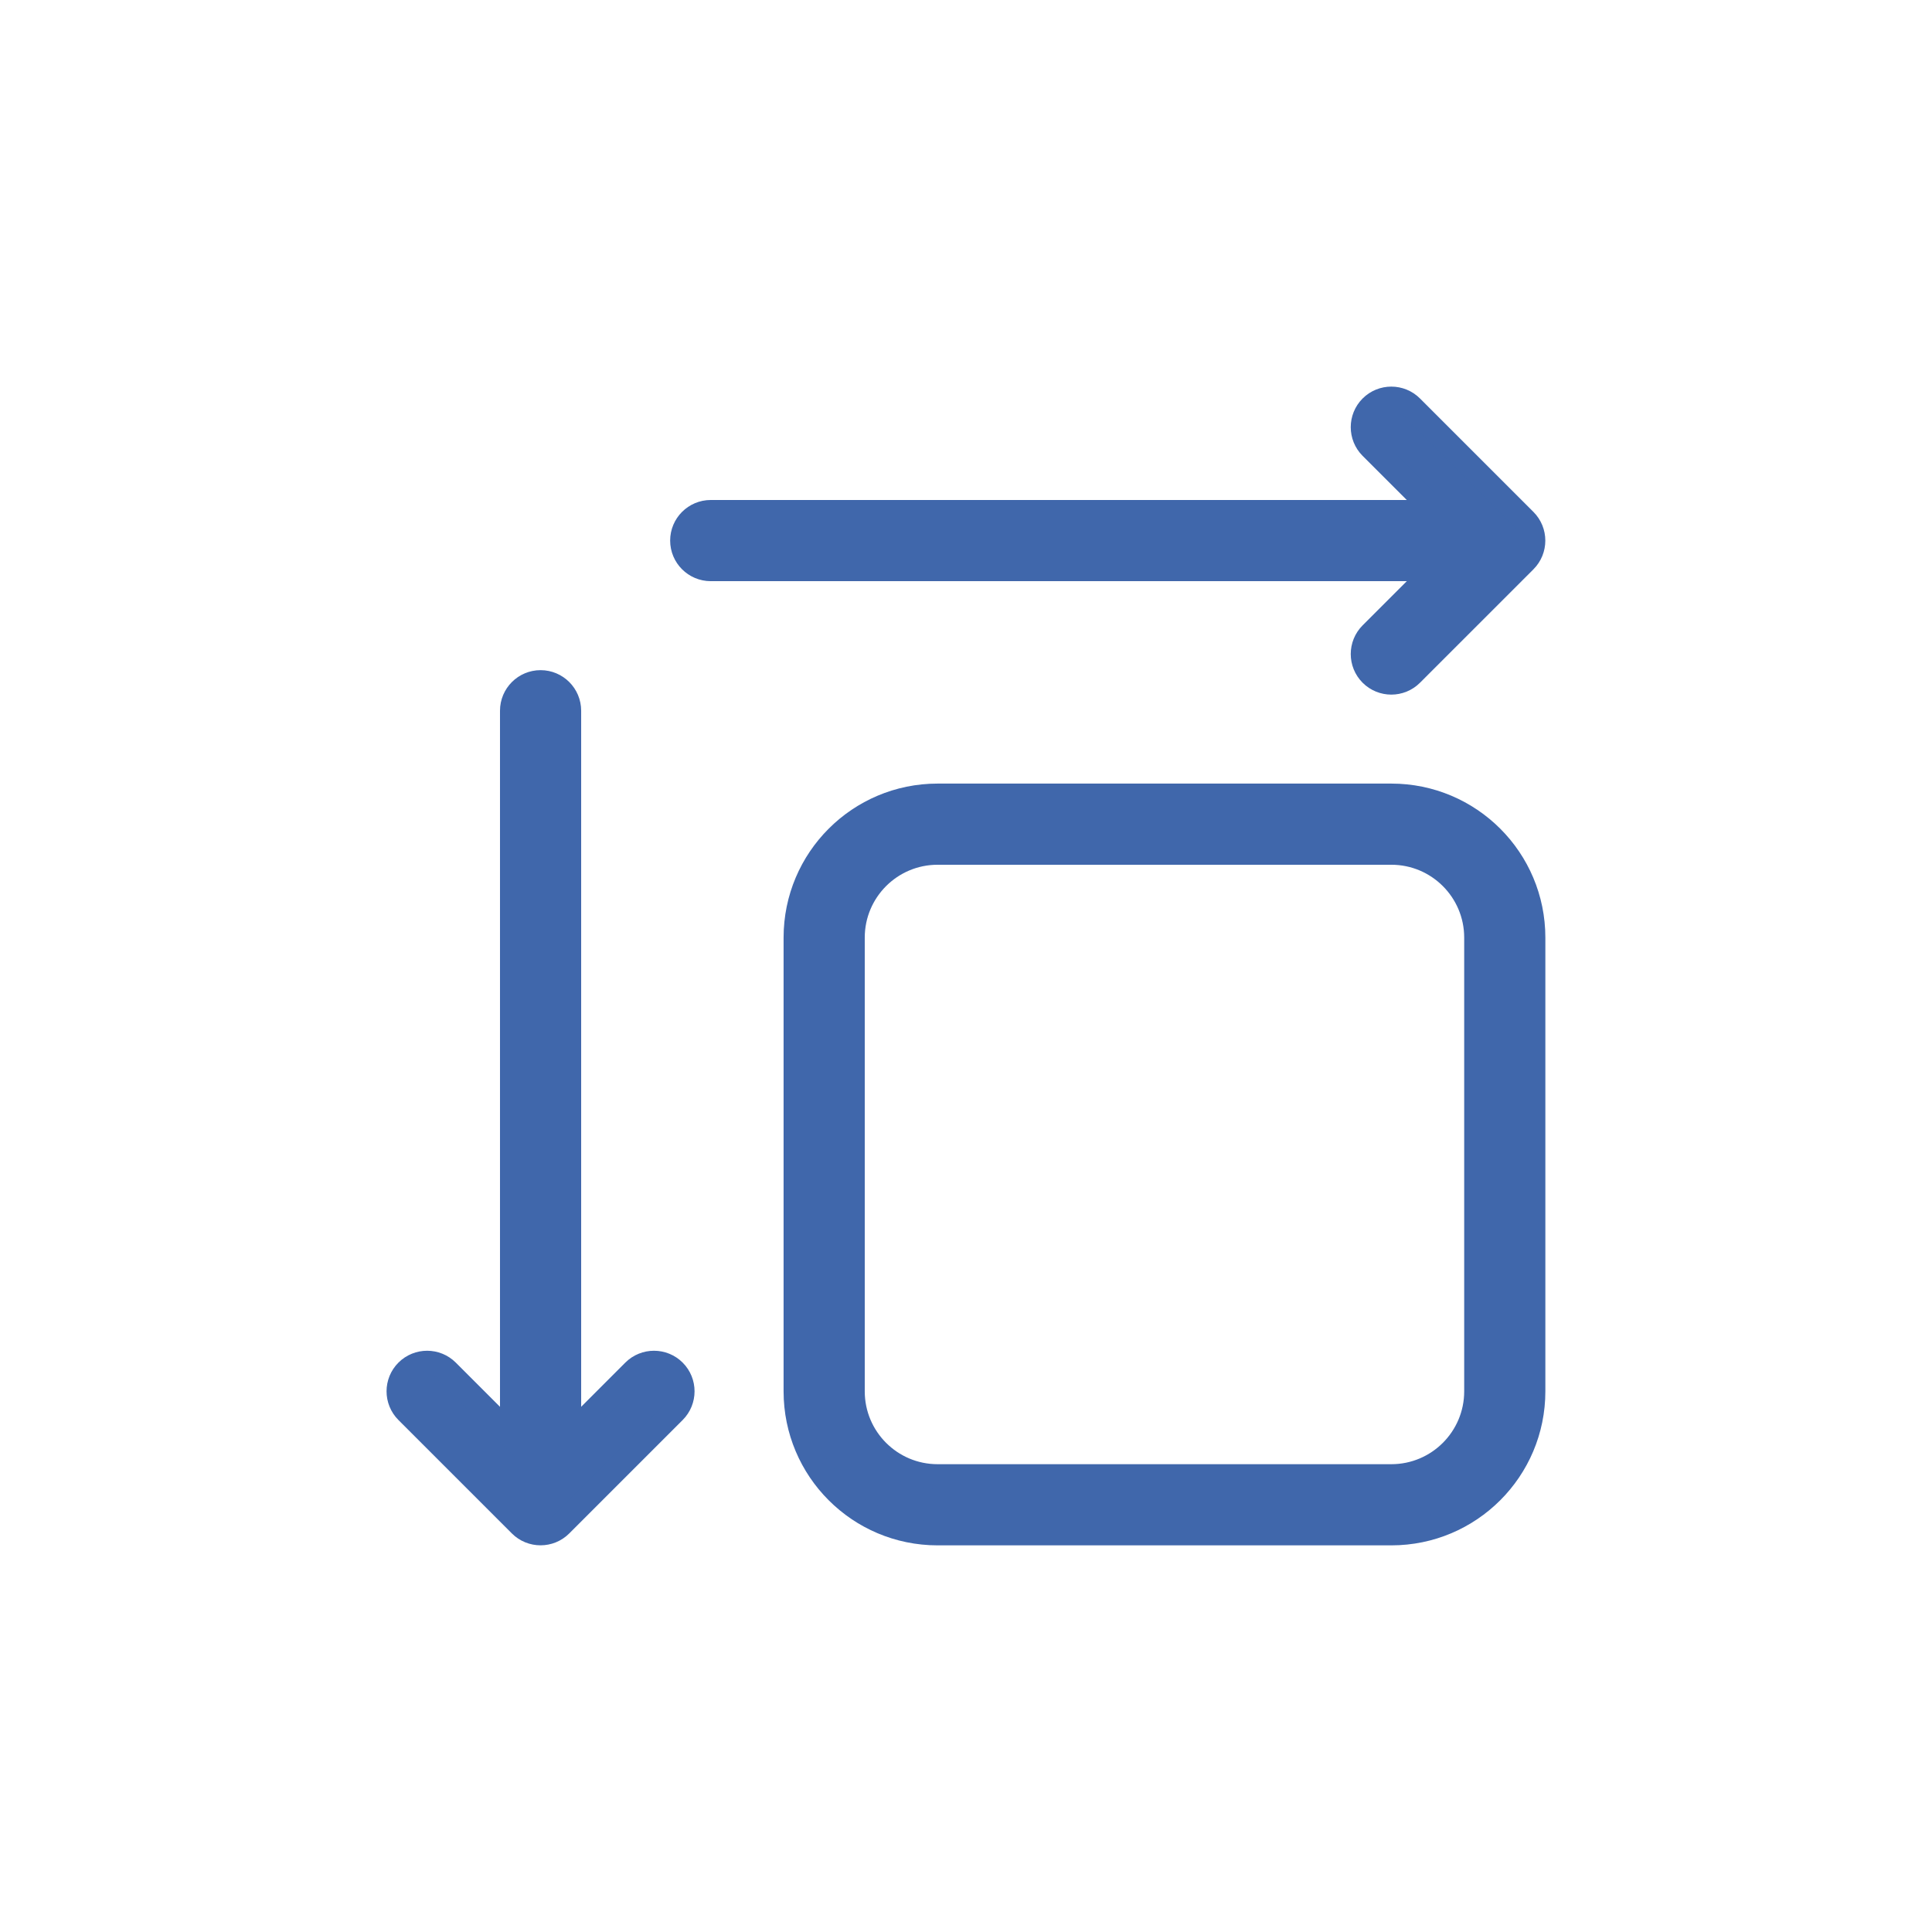
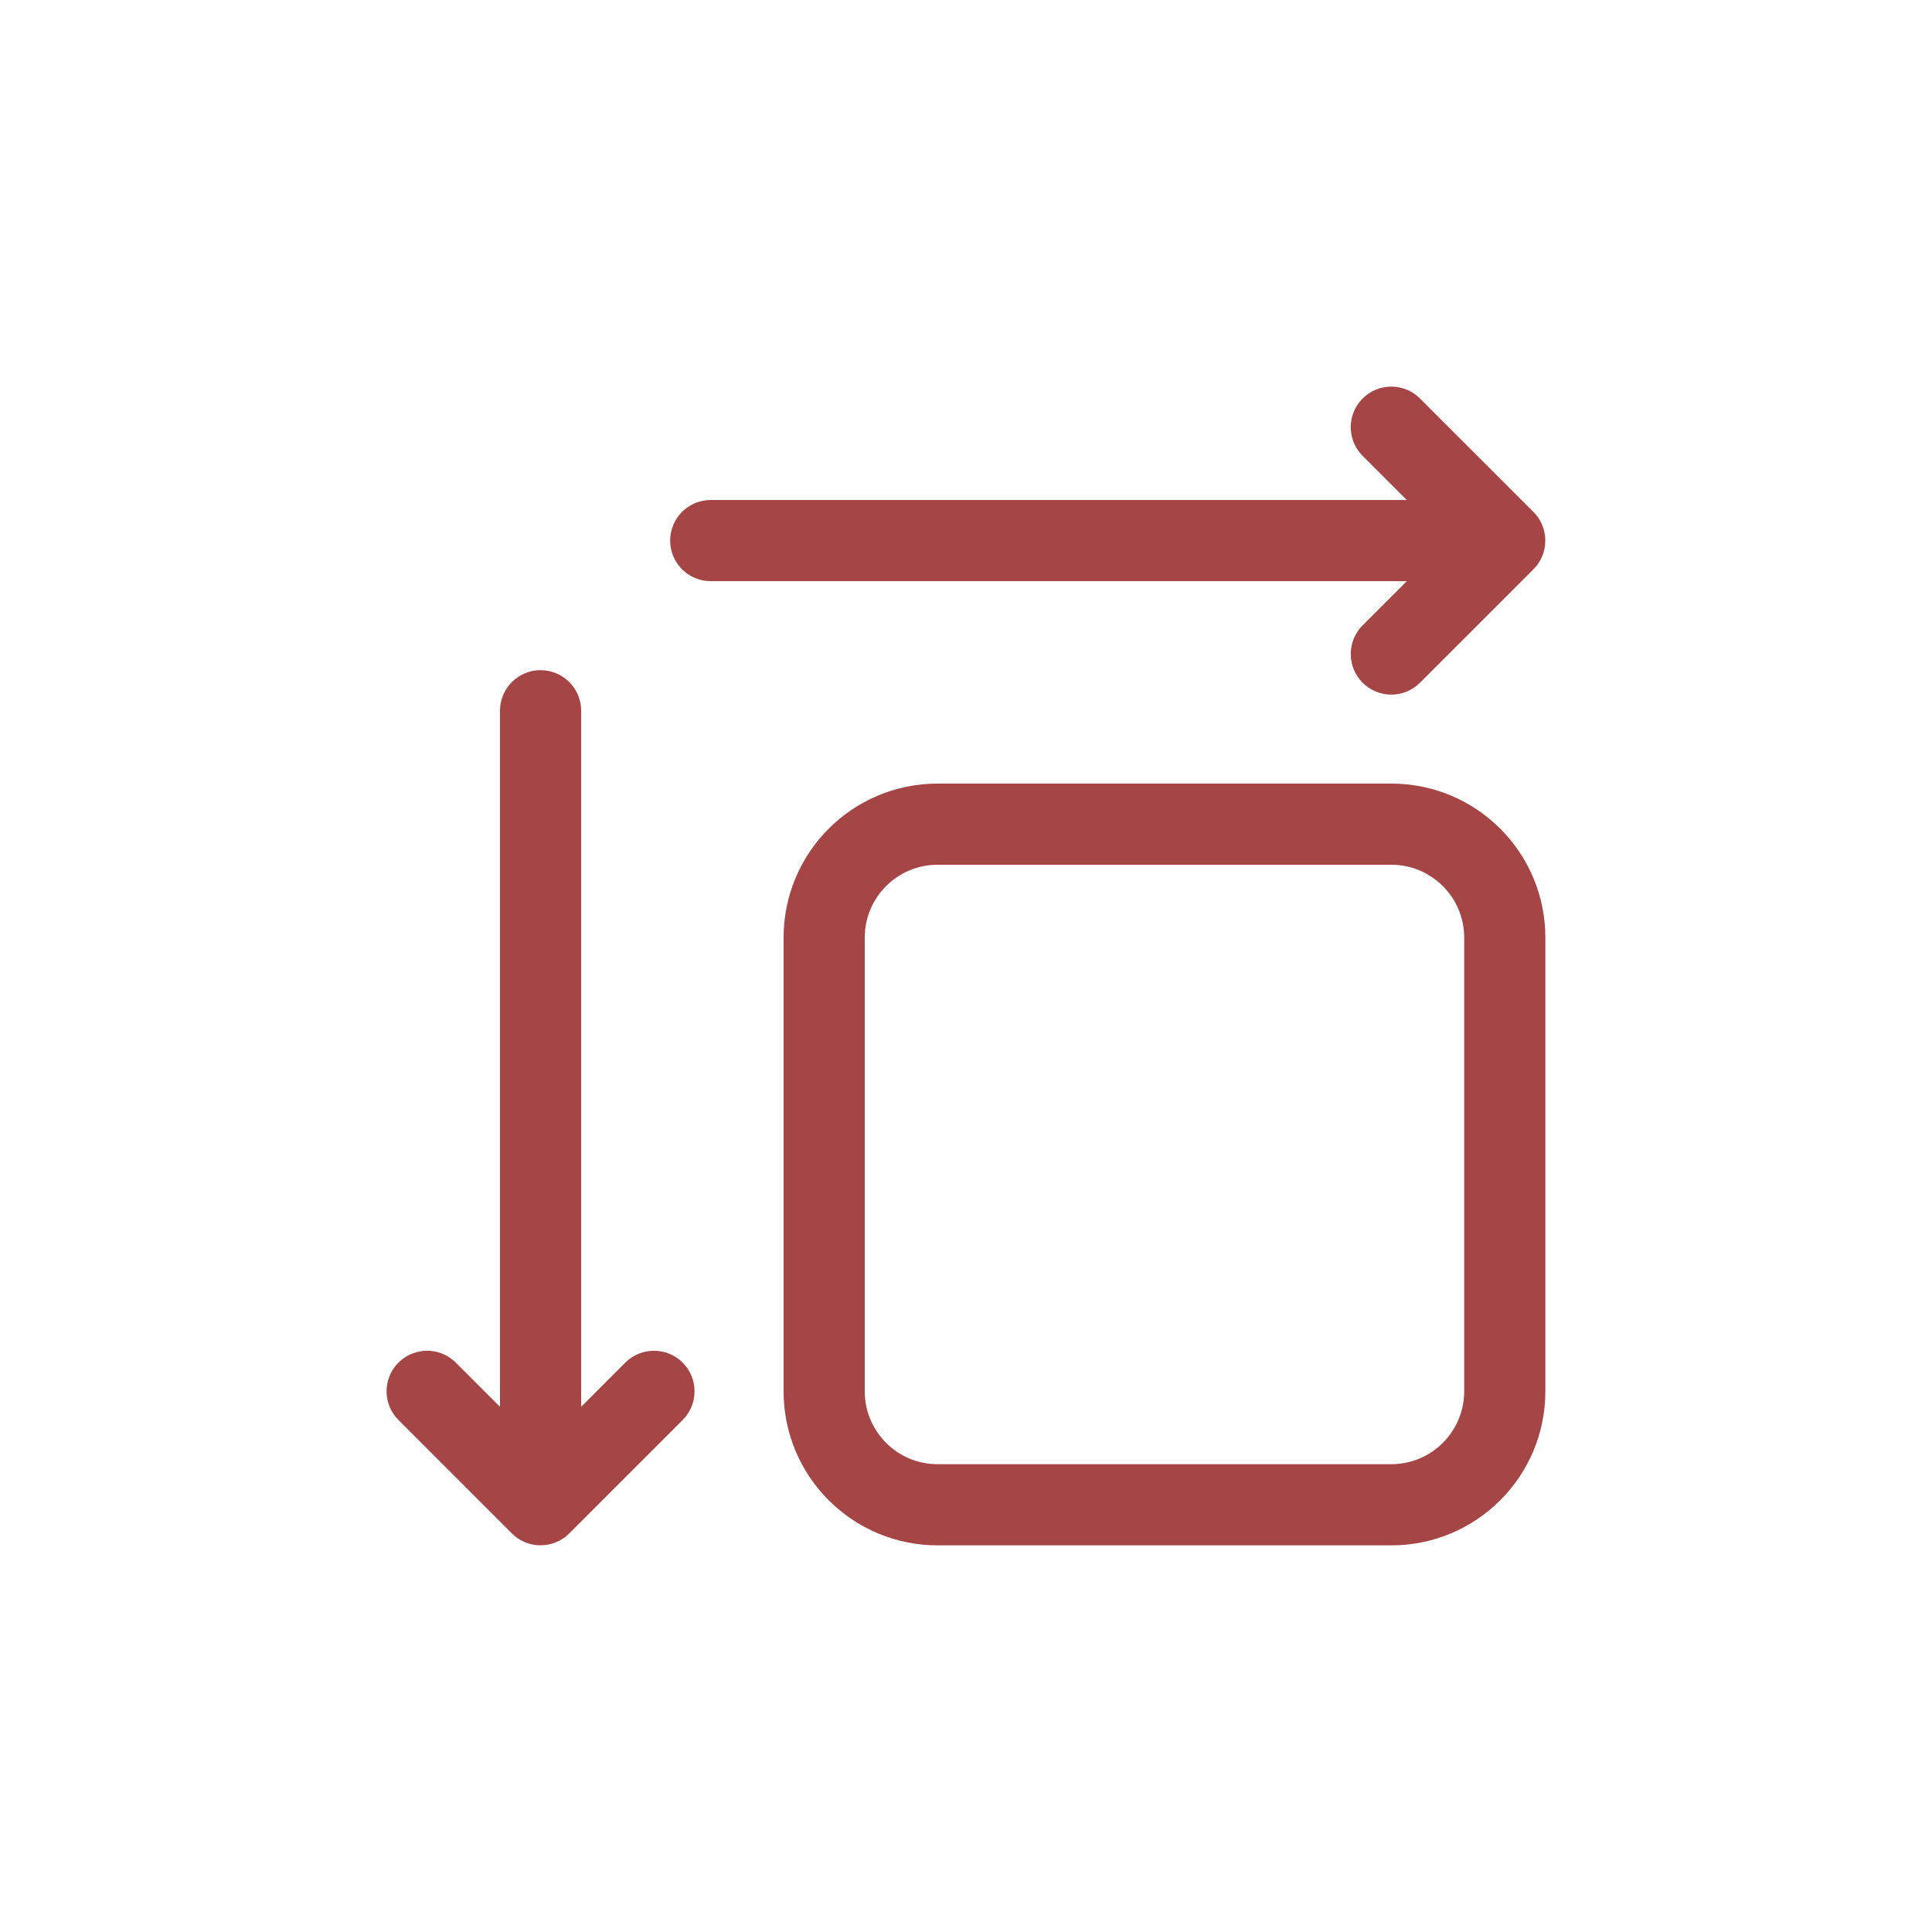
- <svg xmlns="http://www.w3.org/2000/svg" style="color:#4067AB;" fill="currentColor" stroke="currentColor" stroke-width="0.432" viewBox="0 0 24 24" version="1.1" id="svg1">
+ <svg xmlns="http://www.w3.org/2000/svg" style="color:#A64545;" fill="currentColor" stroke="currentColor" stroke-width="0.432" viewBox="0 0 24 24" version="1.1" id="svg1">
  <defs id="defs1" />
  <g id="SVGRepo_bgCarrier" stroke-width="0" />
  <g id="SVGRepo_tracerCarrier" stroke-linecap="round" stroke-linejoin="round" />
  <g id="SVGRepo_iconCarrier" transform="matrix(0.704563,0,0,0.704563,3.544766,3.544766)" style="fill:currentColor;fill-opacity:1;stroke:currentColor;stroke-width:0.431;stroke-dasharray:none;stroke-opacity:1">
    <path d="m 19.5,21 c 0.828,0 1.5,-0.672 1.5,-1.5 v -8 C 21,10.672 20.328,10 19.5,10 h -8 C 10.672,10 10,10.672 10,11.5 v 8 c 0,0.828 0.672,1.5 1.5,1.5 z M 5,20.293 6.146,19.146 c 0.195,-0.195 0.512,-0.195 0.707,0 0.195,0.195 0.195,0.512 0,0.707 l -2,2 c -0.195,0.195 -0.512,0.195 -0.707,0 l -2,-2 c -0.195,-0.195 -0.195,-0.512 0,-0.707 0.195,-0.195 0.512,-0.195 0.707,0 L 4,20.293 V 7.5 C 4,7.224 4.224,7 4.5,7 4.776,7 5,7.224 5,7.5 Z M 20.293,4 19.146,2.854 c -0.195,-0.195 -0.195,-0.512 0,-0.707 0.195,-0.195 0.512,-0.195 0.707,0 l 2,2 c 0.195,0.195 0.195,0.512 0,0.707 l -2,2 c -0.195,0.195 -0.512,0.195 -0.707,0 -0.195,-0.195 -0.195,-0.512 0,-0.707 L 20.293,5 H 7.5 C 7.224,5 7,4.776 7,4.5 7,4.224 7.224,4 7.5,4 Z M 19.5,22 h -8 C 10.119,22 9,20.881 9,19.5 v -8 C 9,10.119 10.119,9 11.5,9 h 8 c 1.381,0 2.5,1.119 2.5,2.5 v 8 c 0,1.381 -1.119,2.5 -2.5,2.5 z" id="path1" style="fill:currentColor;fill-opacity:1;stroke:currentColor;stroke-width:0.431;stroke-dasharray:none;stroke-opacity:1" />
  </g>
</svg>
